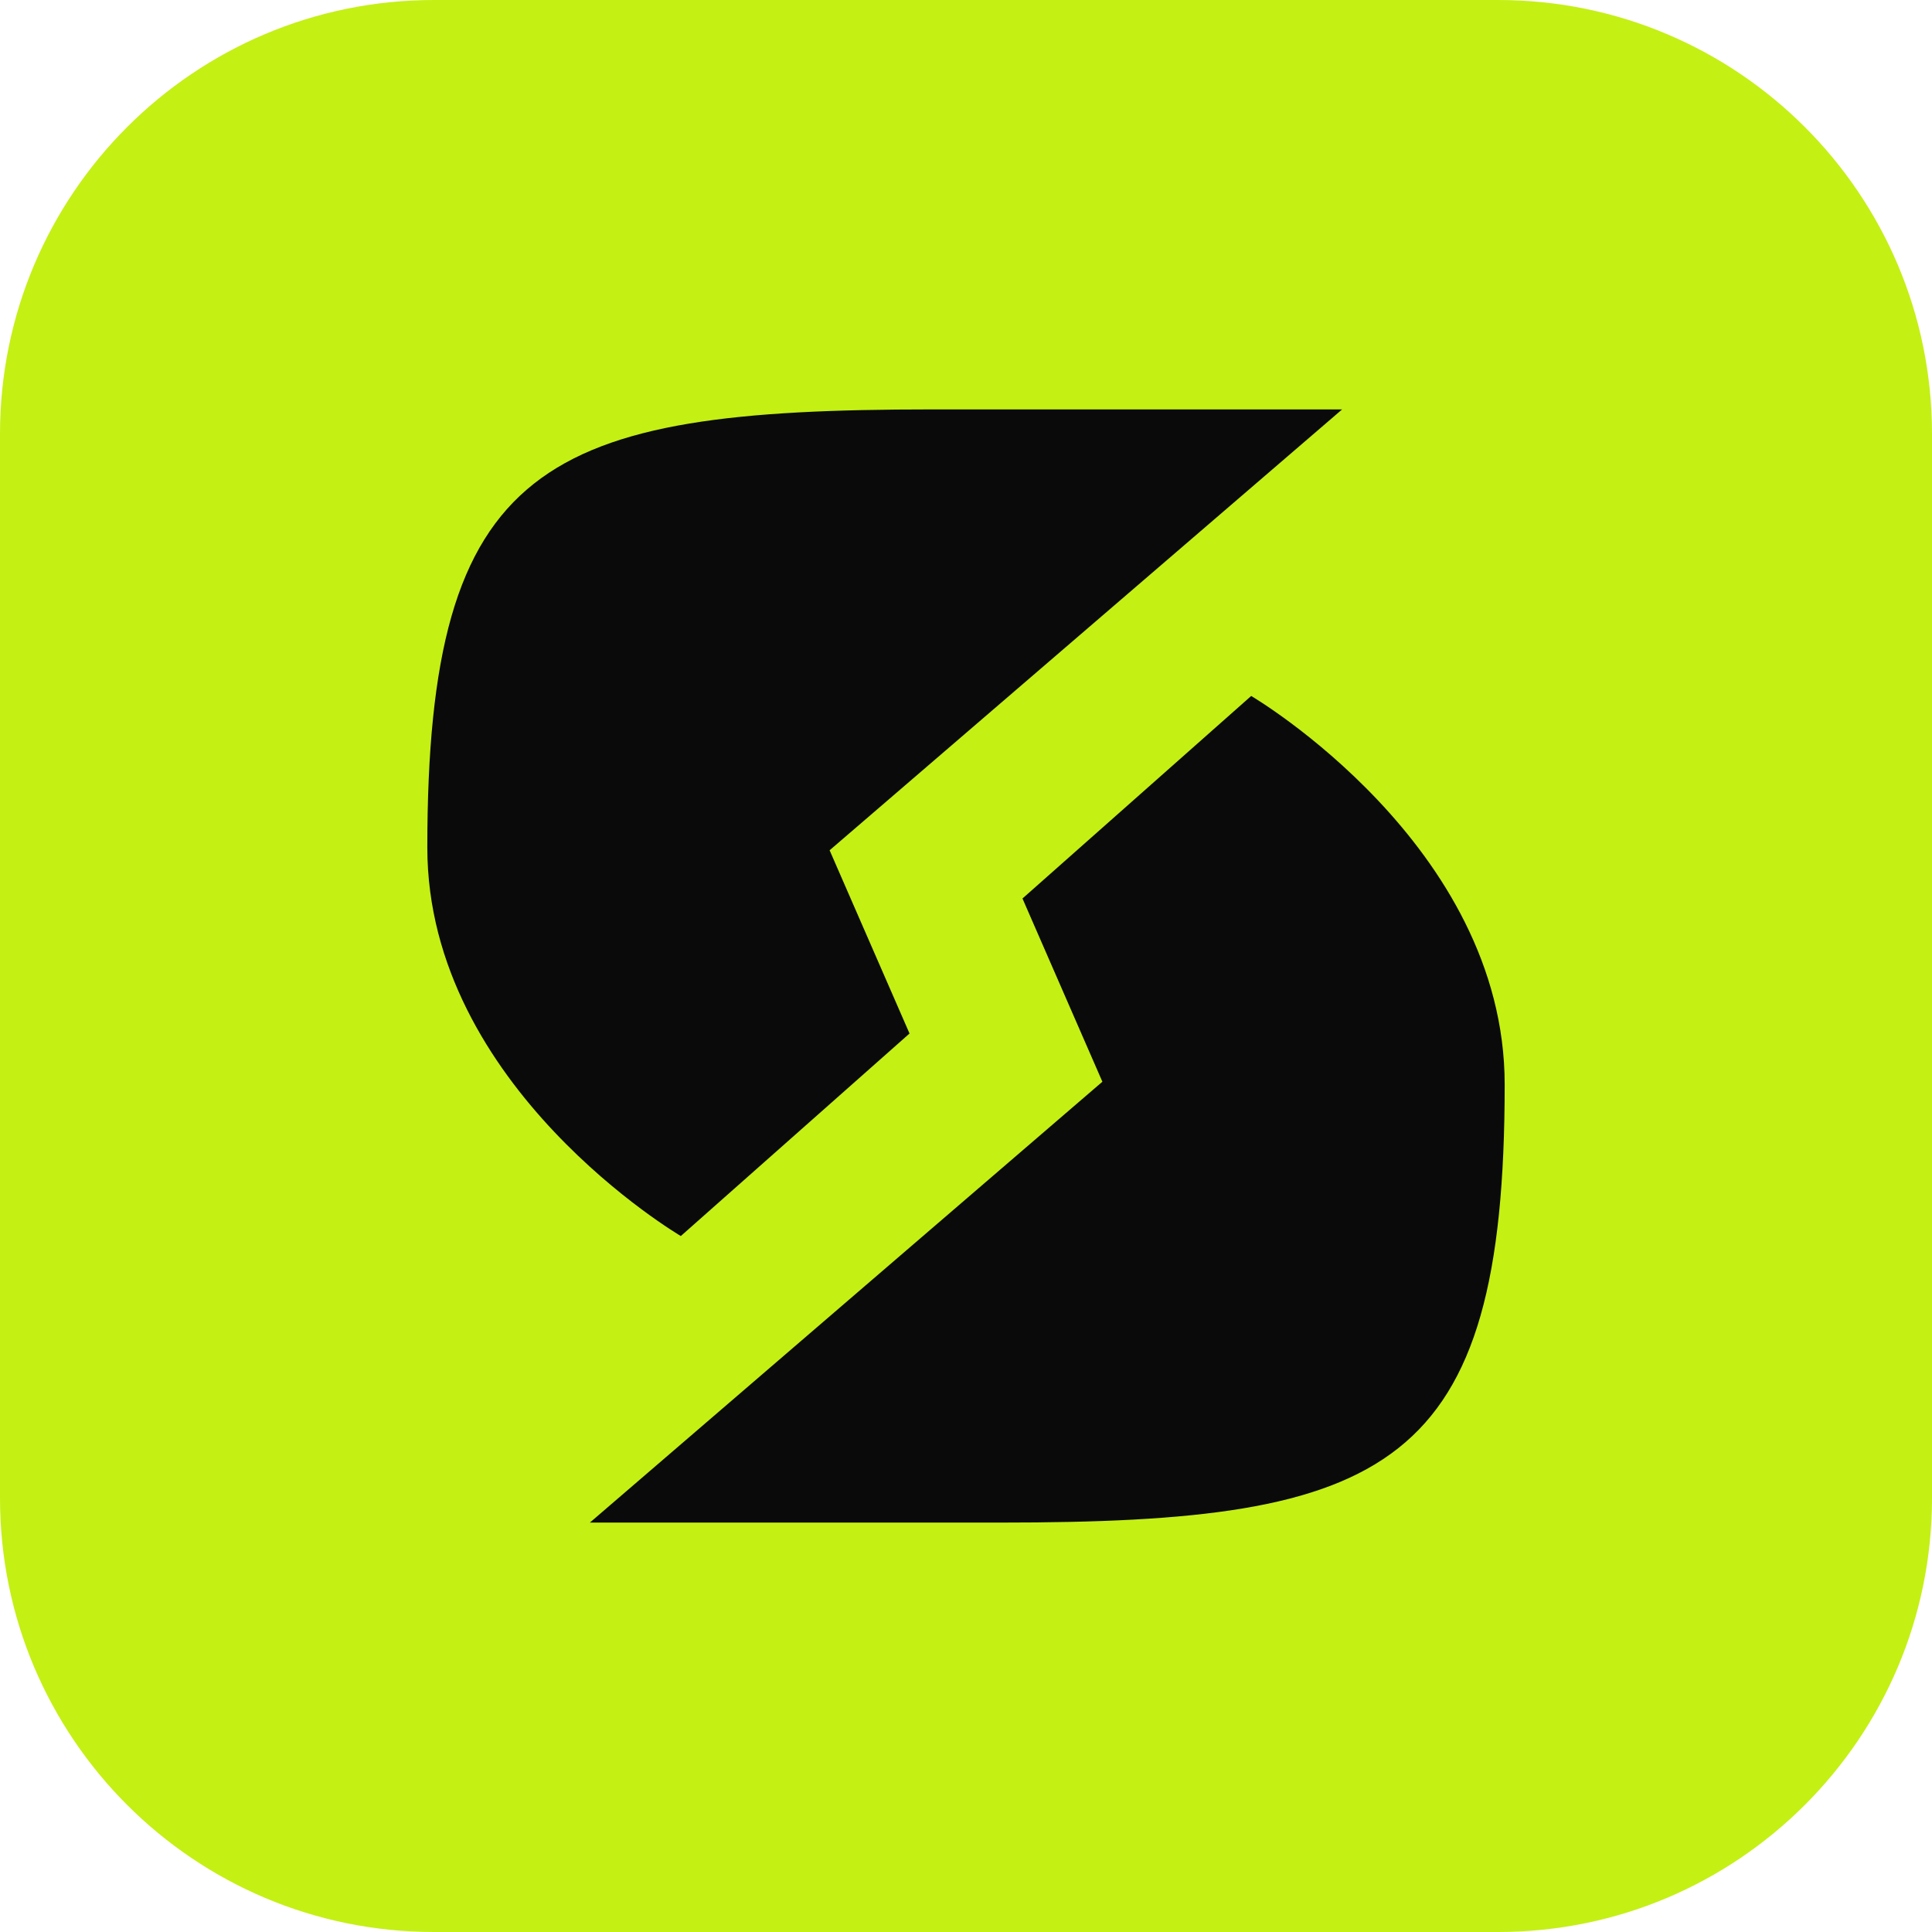
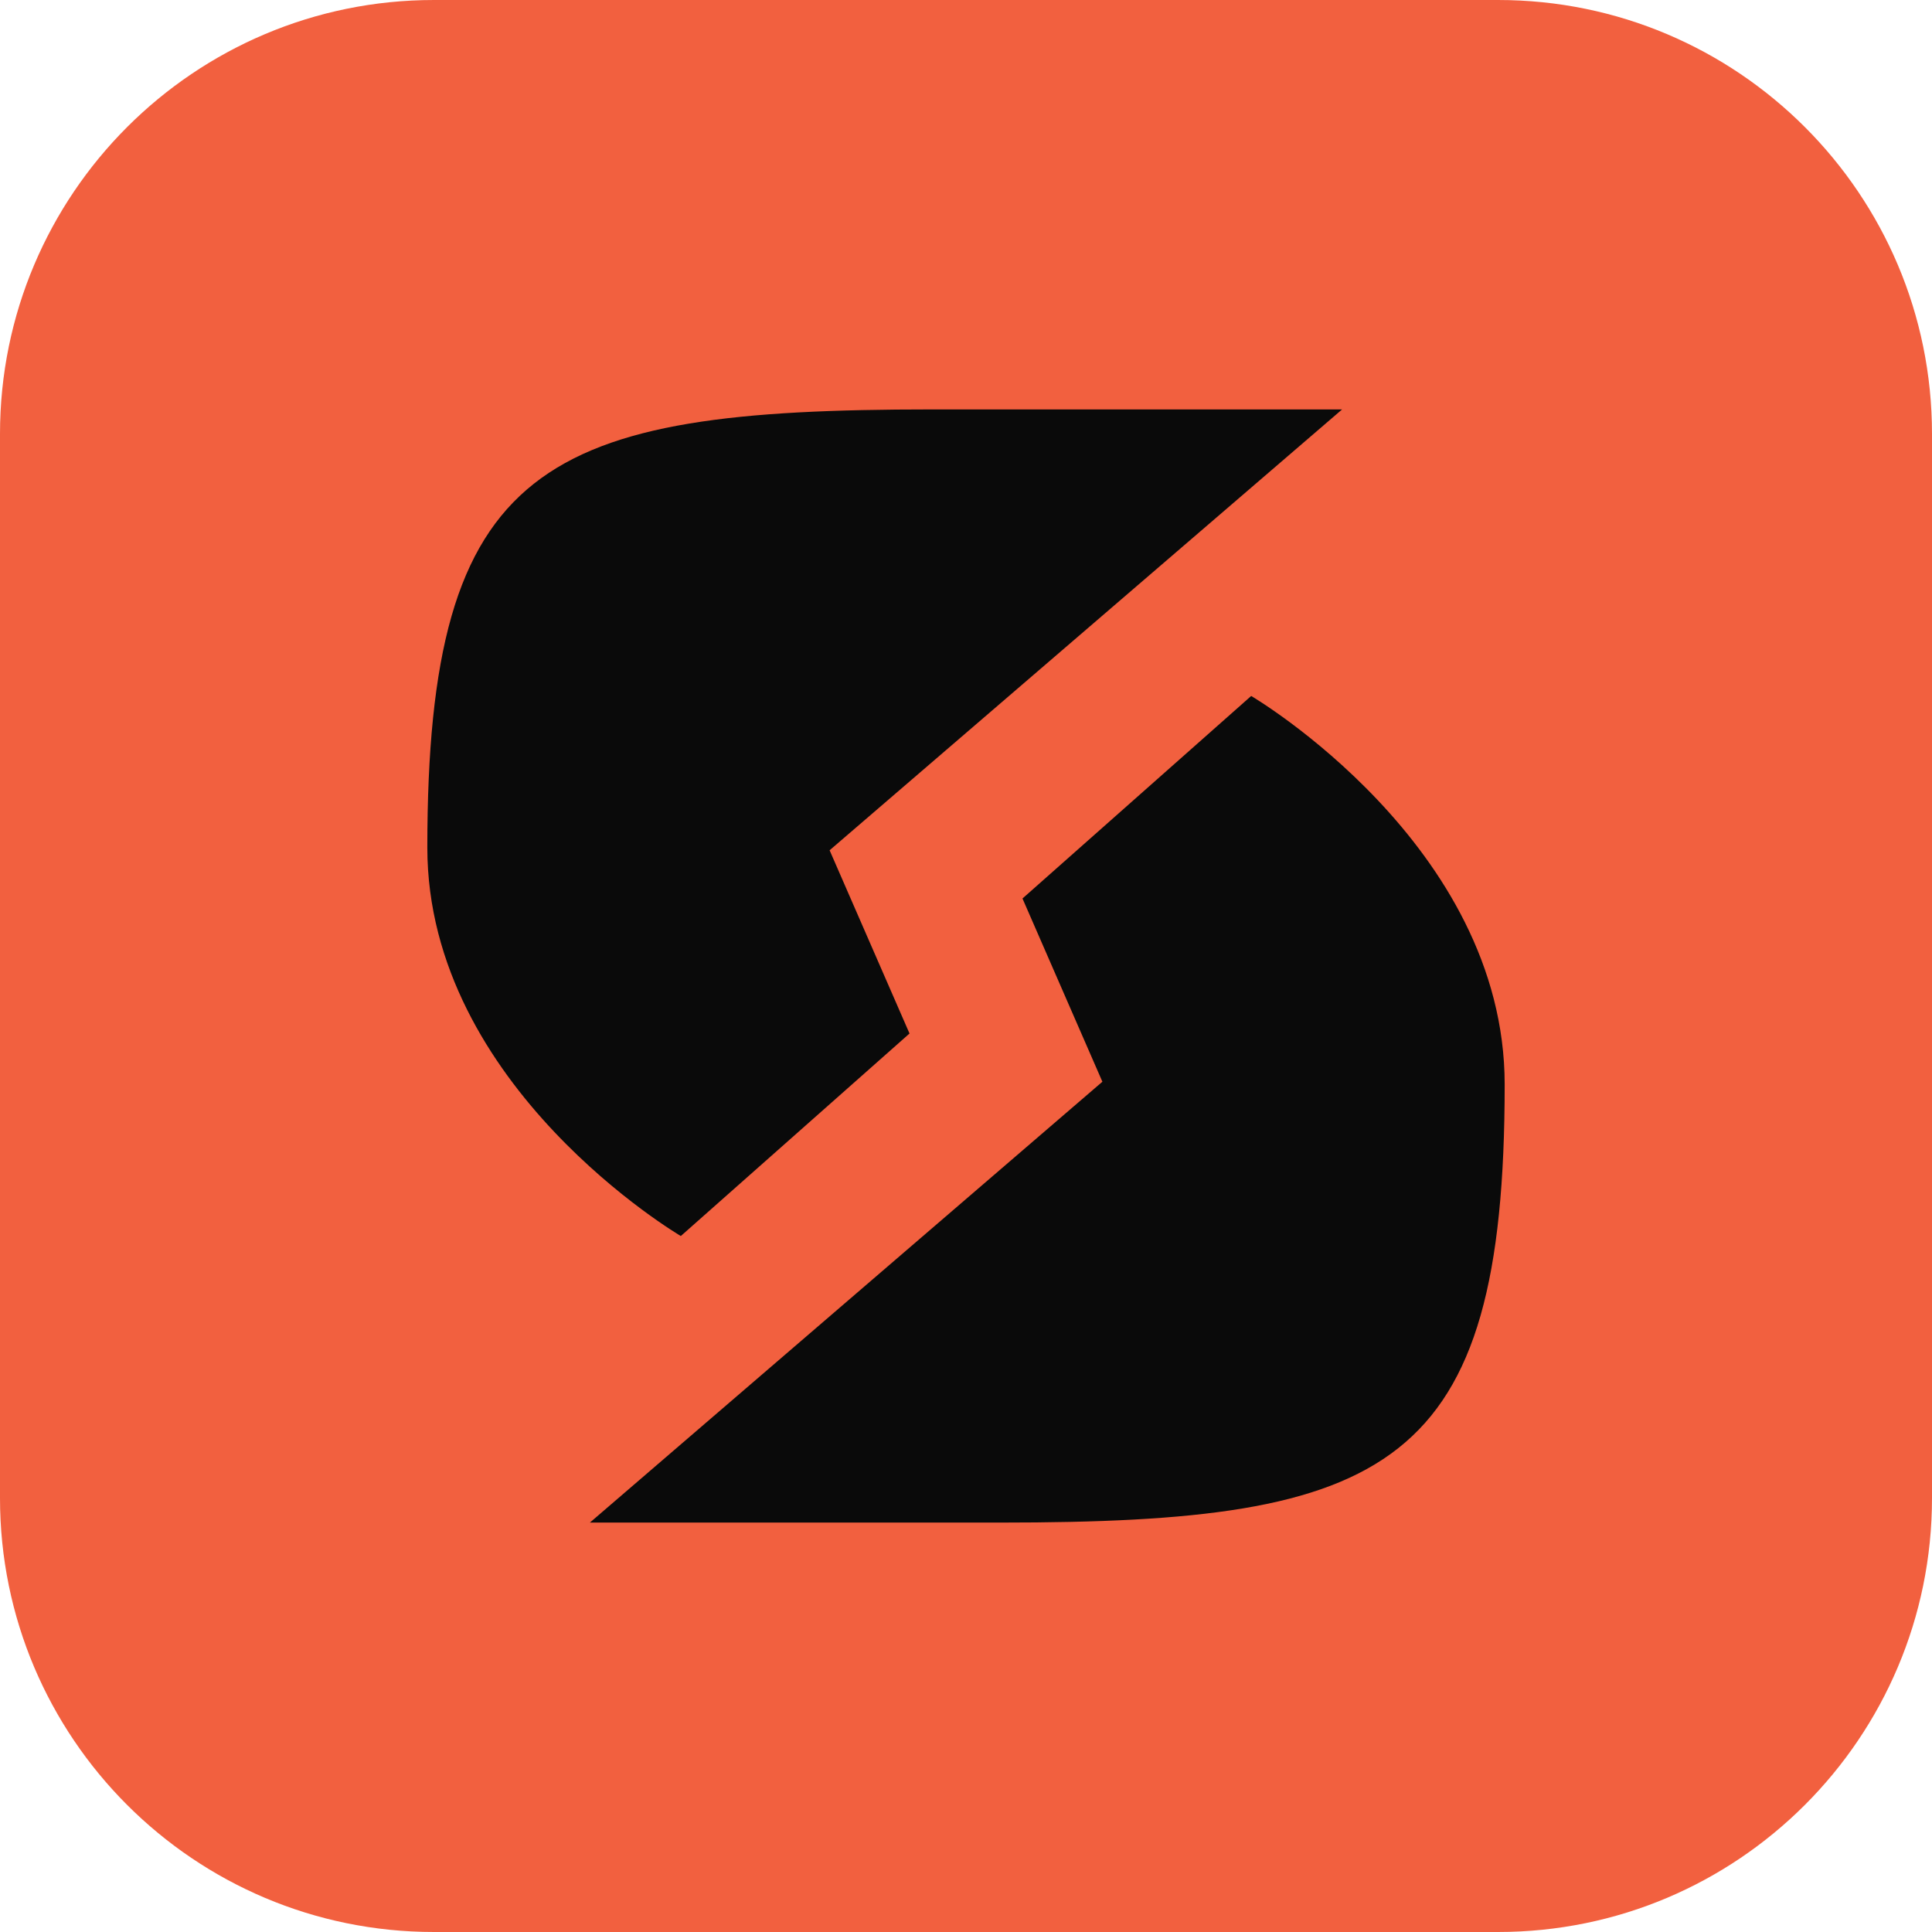
<svg xmlns="http://www.w3.org/2000/svg" width="1024" height="1024" viewBox="0 0 1024 1024">
  <defs />
-   <rect x="0" y="0" width="1024" height="1024" rx="230" fill="#C4F014" />
+   <rect x="0" y="0" width="1024" height="1024" rx="230" fill="#F2603F" />
  <g transform="translate(512 512) scale(1.4604) translate(-263.5 -284)" fill="#0A0A0A">
    <path d="M400 82 L251 82 C110 82 68 101 68 241 C68 328 160 382 160 382 L243 308.5 L214 242 Z" />
    <path d="M400 82 L251 82 C110 82 68 101 68 241 C68 328 160 382 160 382 L243 308.5 L214 242 Z" transform="rotate(180 263.5 284)" />
  </g>
</svg>
